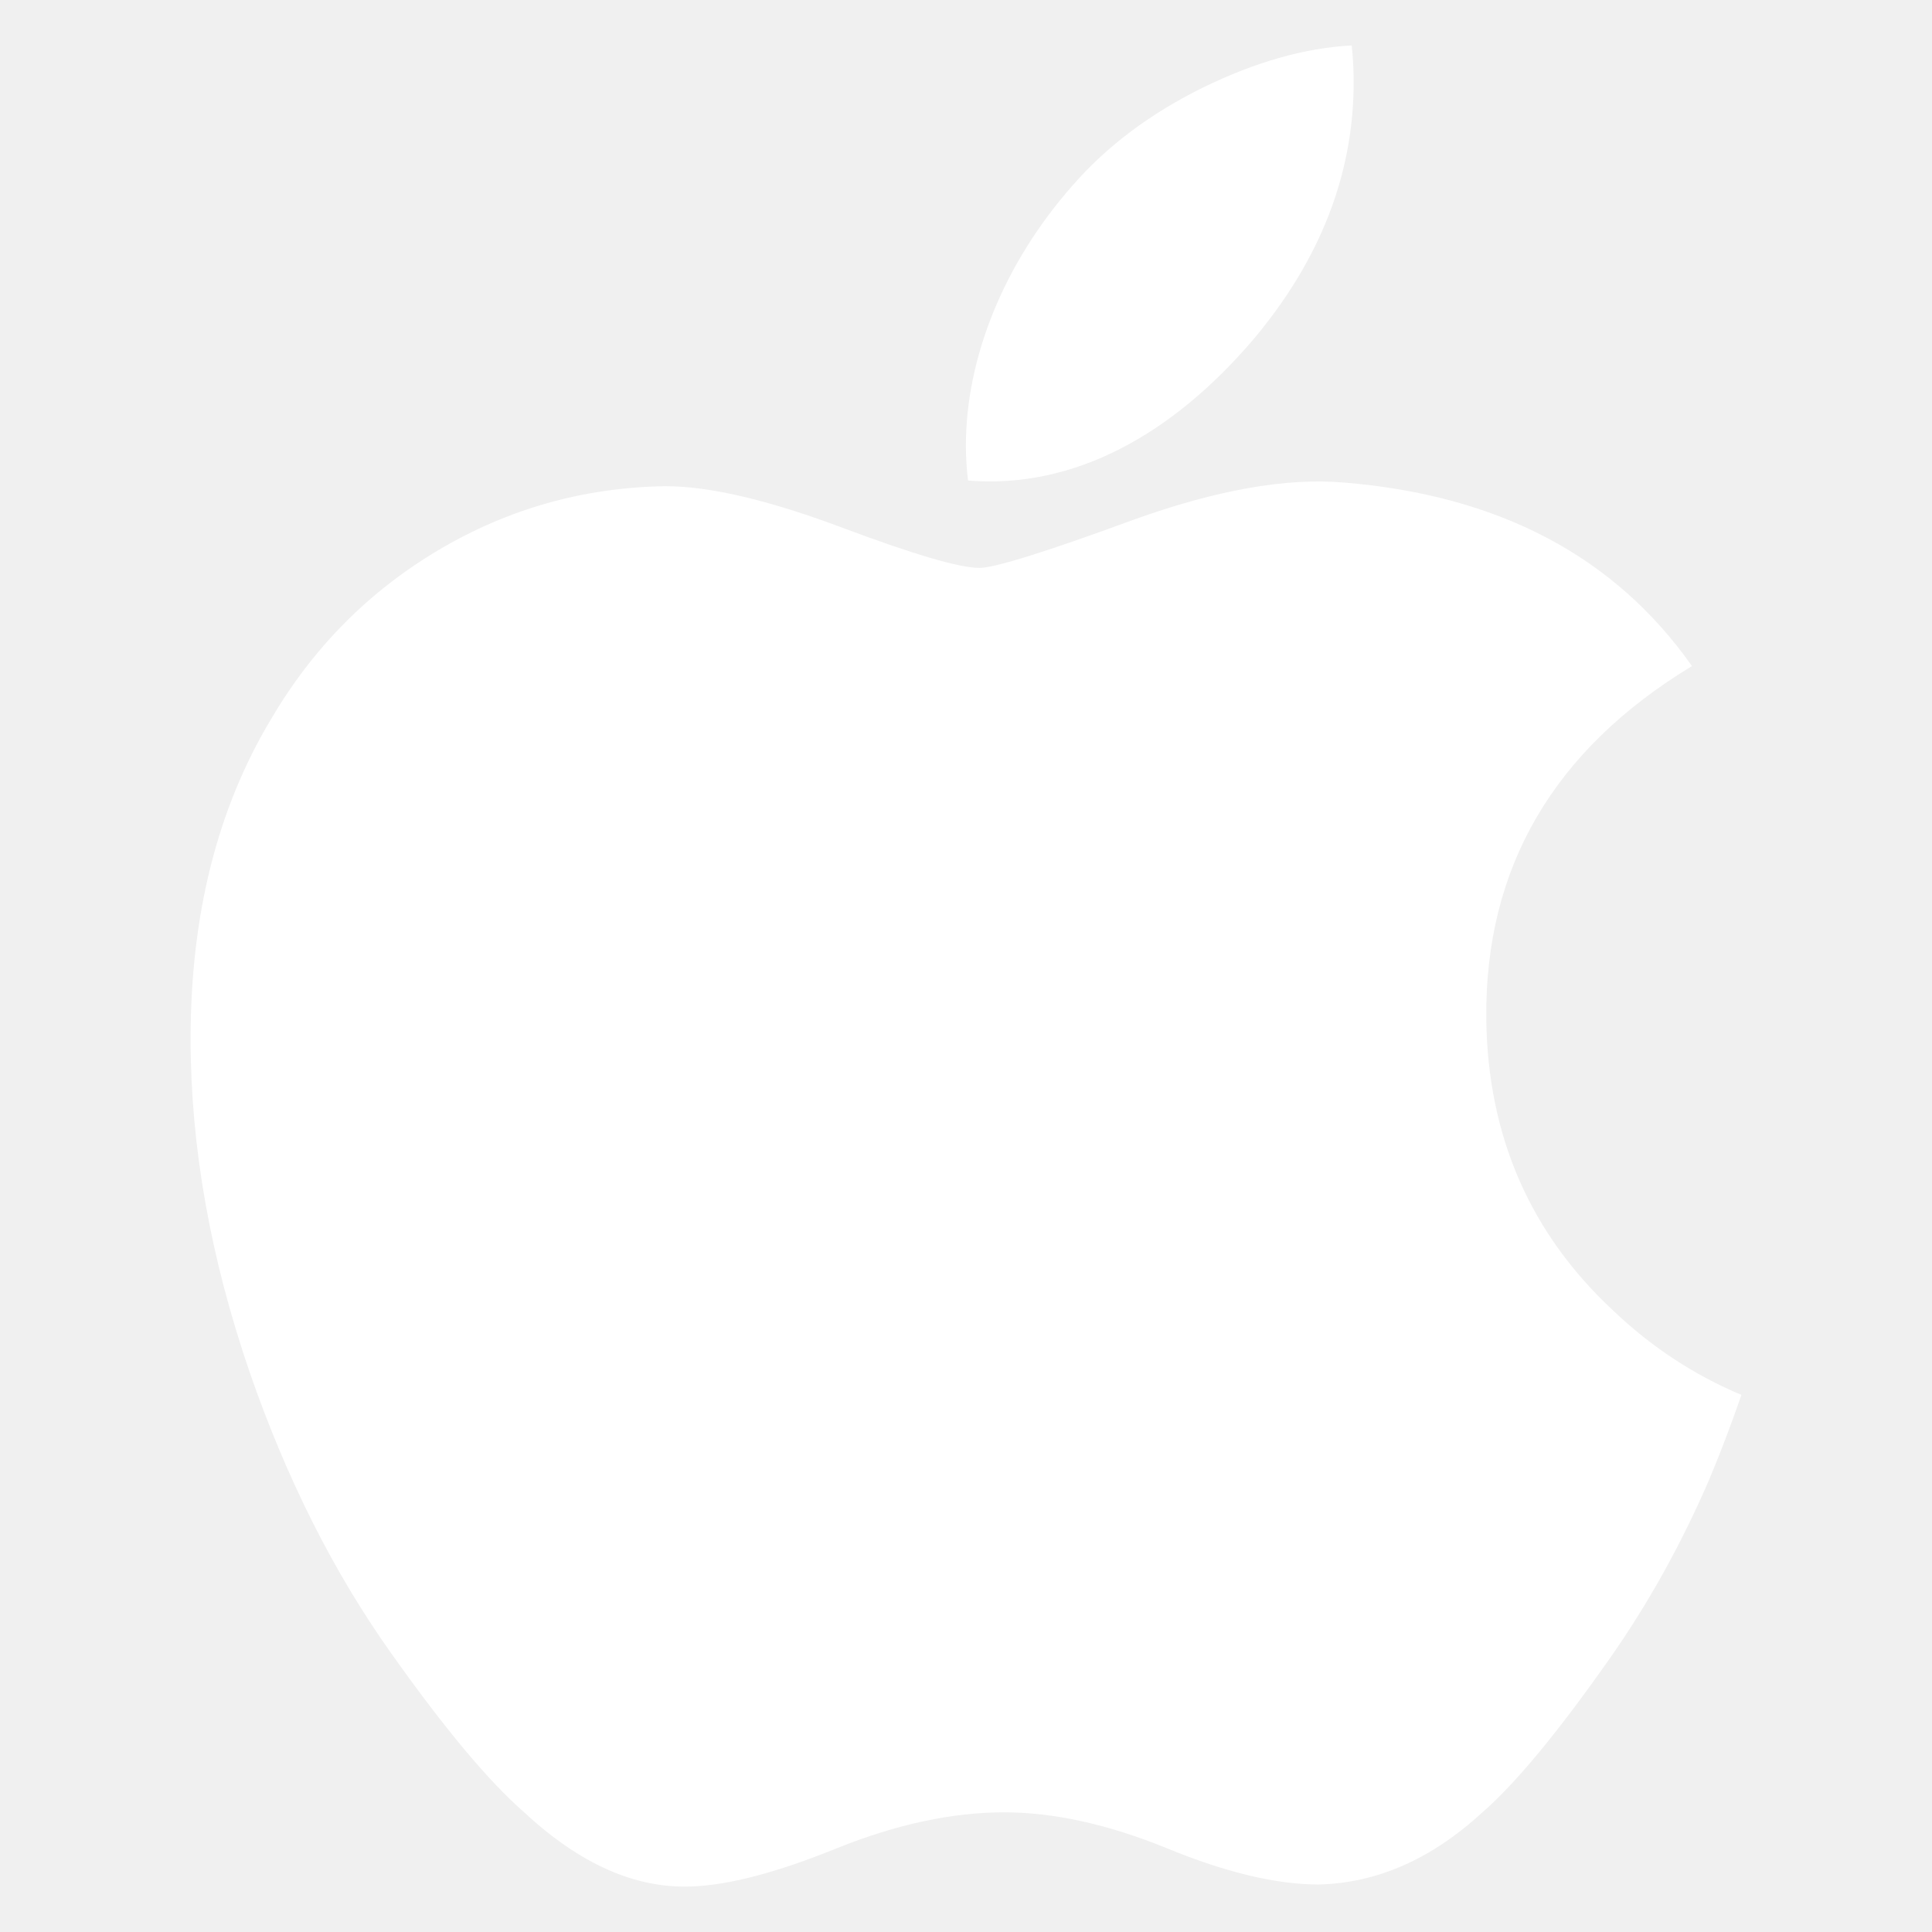
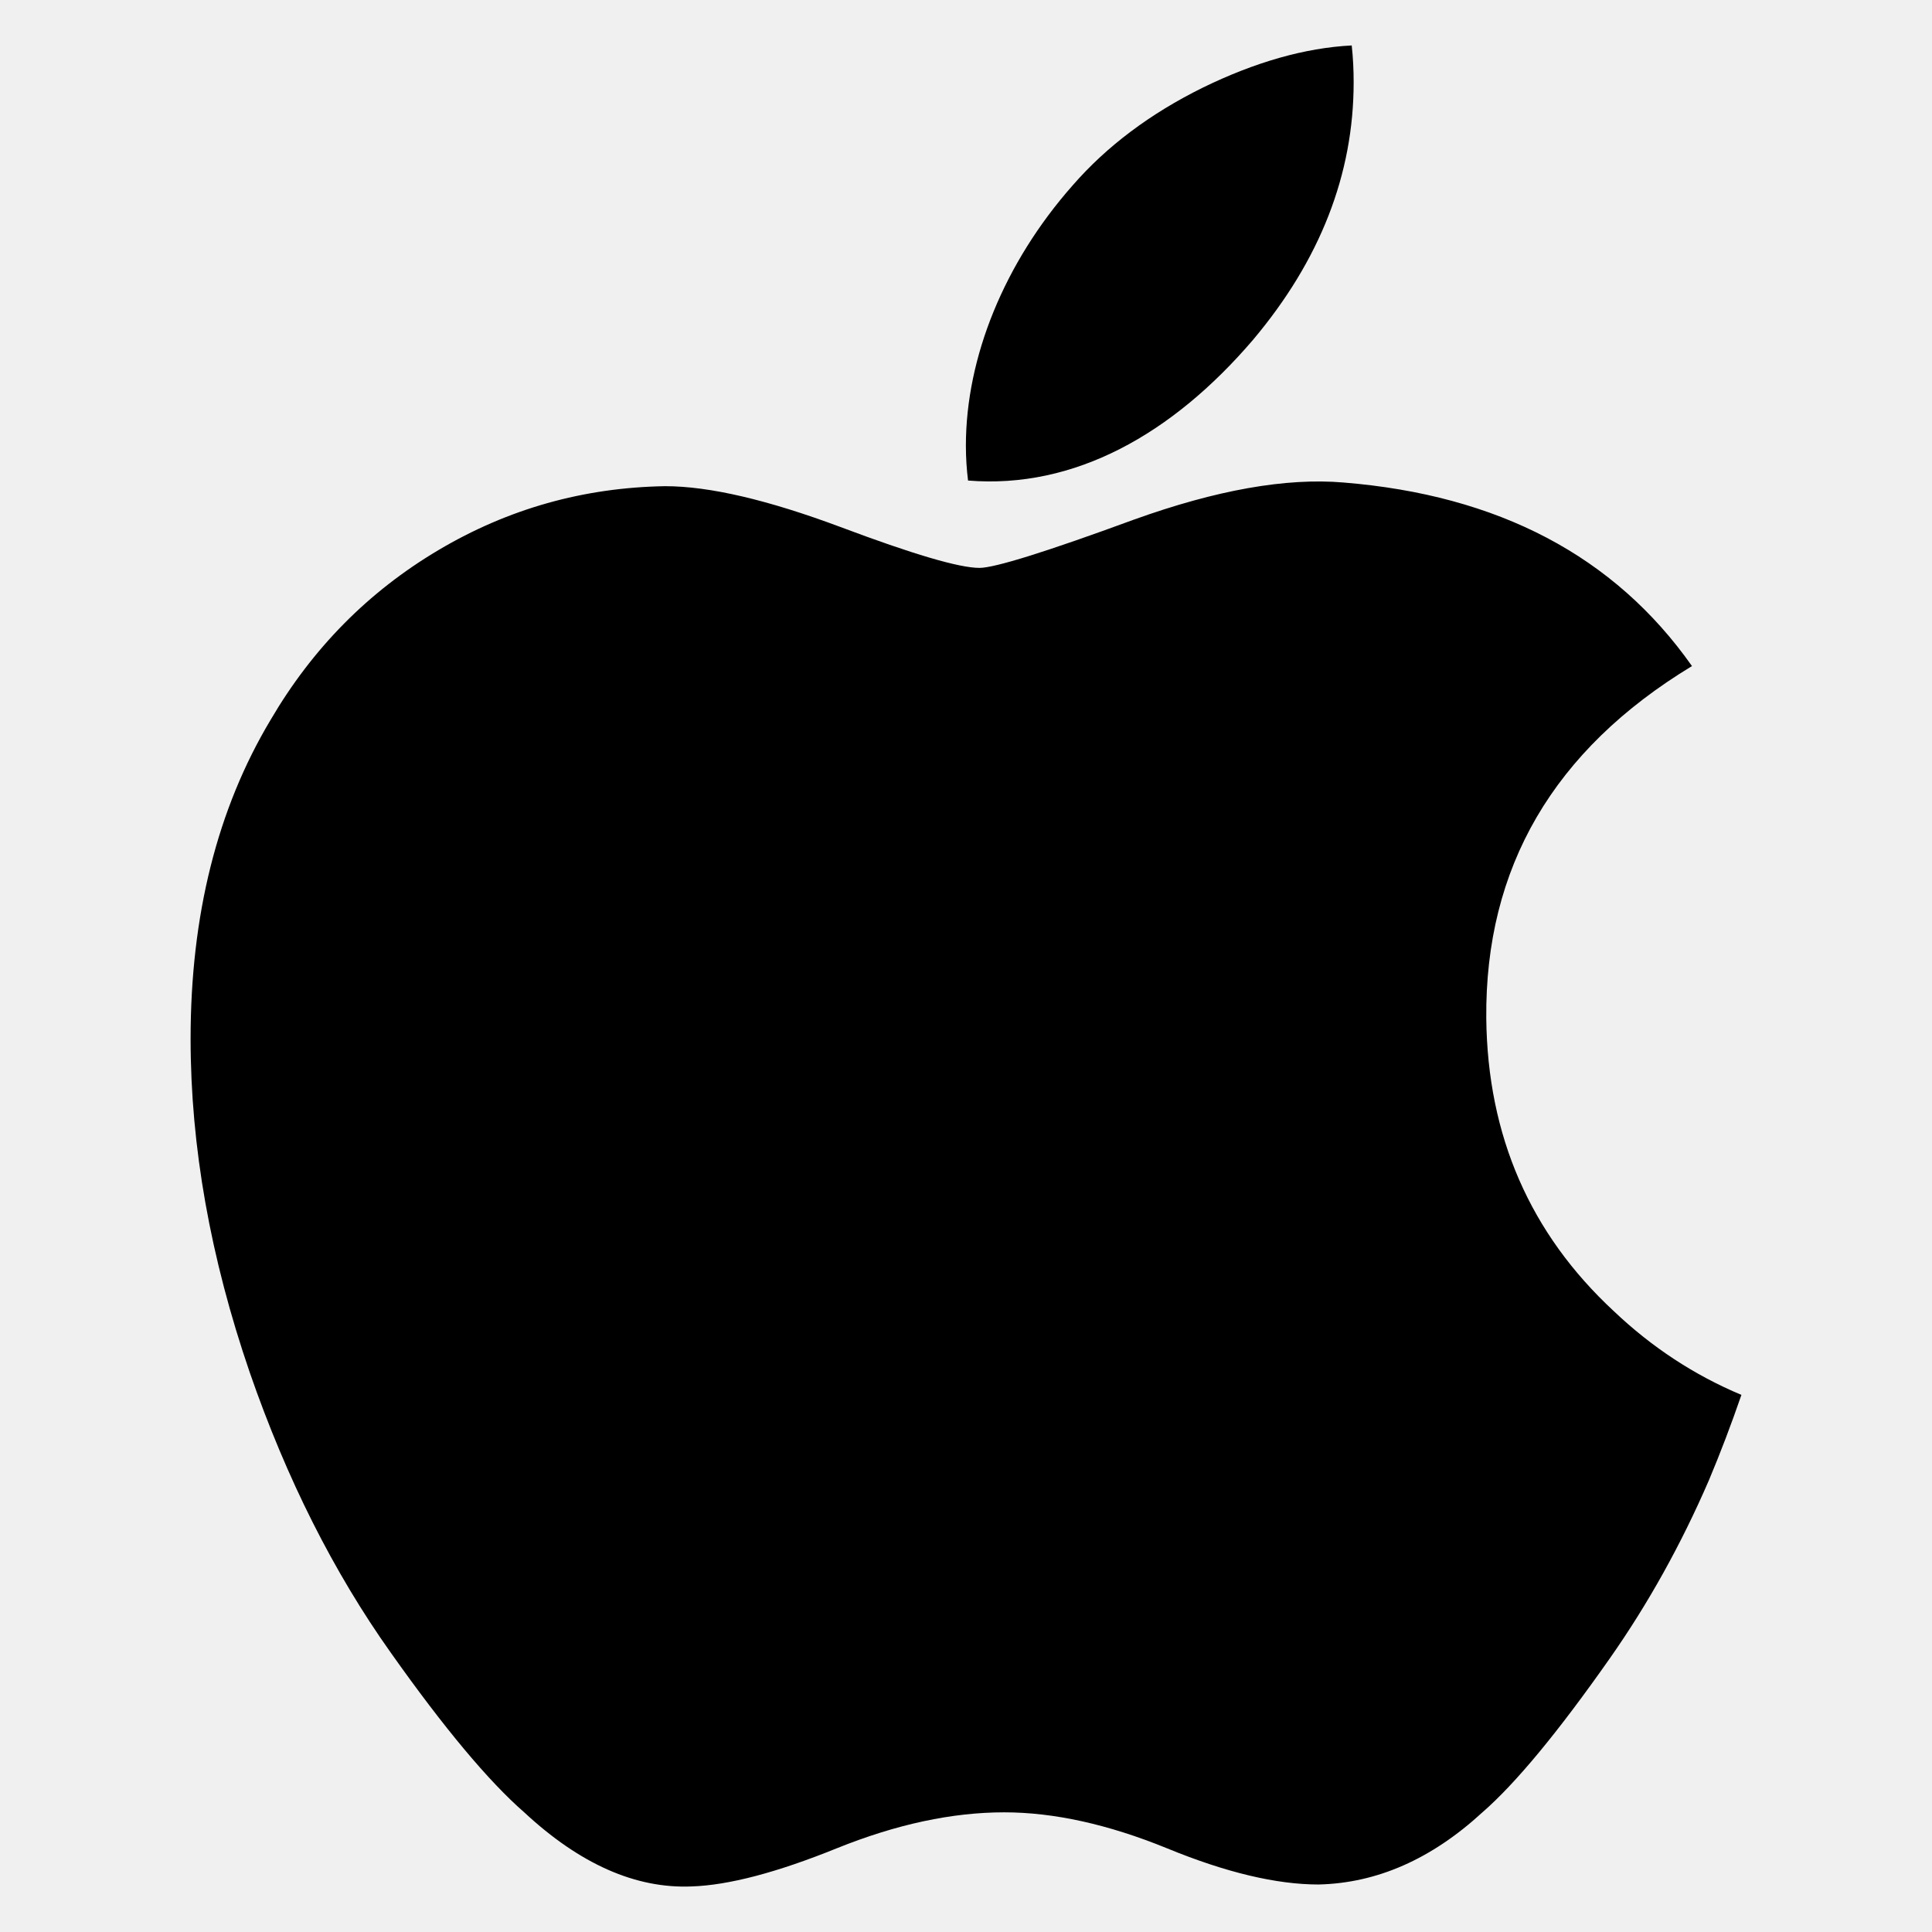
- <svg xmlns="http://www.w3.org/2000/svg" fill="white" viewBox="0 0 170 170">
+ <svg xmlns="http://www.w3.org/2000/svg" viewBox="0 0 170 170">
  <path d="M150.37 130.25c-2.45 5.66-5.35 10.87-8.71 15.66-4.58 6.53-8.33 11.05-11.22 13.56-4.48 4.12-9.28 6.23-14.42 6.35-3.69 0-8.14-1.05-13.32-3.18-5.197-2.12-9.973-3.17-14.34-3.17-4.58 0-9.492 1.05-14.746 3.17-5.262 2.13-9.5 3.24-12.742 3.35-4.93.21-9.842-1.96-14.746-6.52-3.13-2.73-7.045-7.41-11.735-14.04-5.03-7.08-9.168-15.29-12.41-24.65-3.47-10.11-5.21-19.9-5.21-29.378 0-10.857 2.346-20.22 7.045-28.068C27.508 57.03 32.42 52.06 38.57 48.41s12.793-5.51 19.948-5.63c3.915 0 9.05 1.21 15.43 3.59 6.36 2.39 10.446 3.6 12.237 3.6 1.34 0 5.877-1.416 13.57-4.24 7.275-2.617 13.415-3.7 18.445-3.274 13.63 1.1 23.87 6.473 30.68 16.153-12.19 7.385-18.22 17.73-18.1 31 .11 10.338 3.86 18.94 11.23 25.77 3.34 3.17 7.07 5.62 11.22 7.36-.9 2.61-1.85 5.11-2.86 7.51zM119.11 7.24c0 8.102-2.96 15.667-8.86 22.67-7.12 8.323-15.732 13.133-25.07 12.374-.12-.972-.19-1.995-.19-3.07 0-7.778 3.387-16.102 9.4-22.908 3.002-3.446 6.82-6.31 11.45-8.597 4.62-2.253 8.99-3.498 13.1-3.71.12 1.082.17 2.165.17 3.24z" />
</svg>
